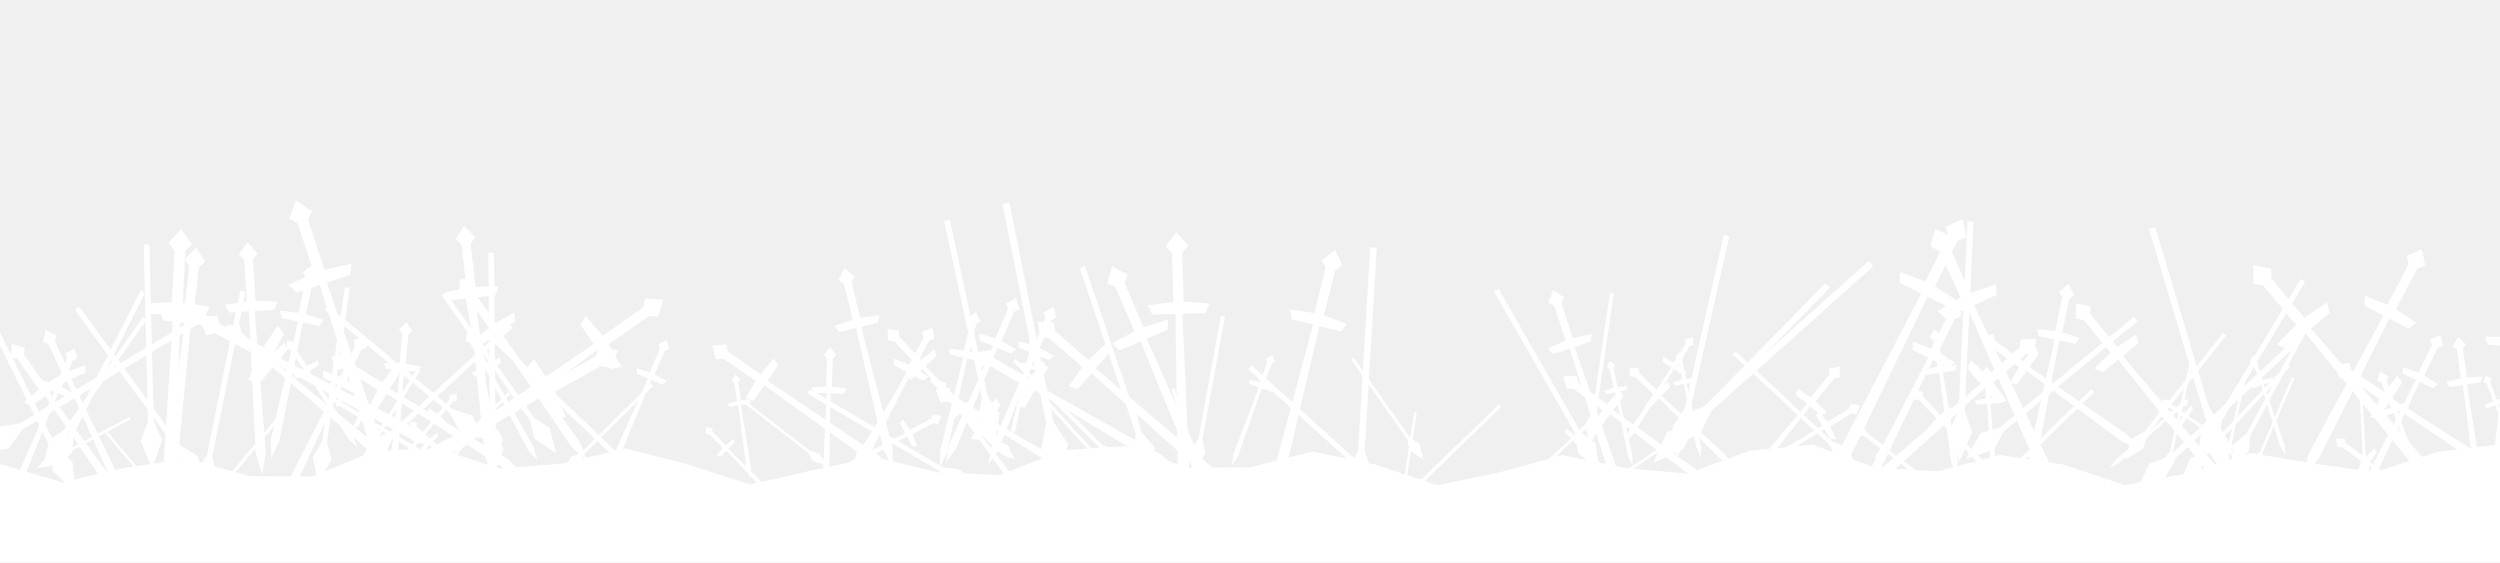
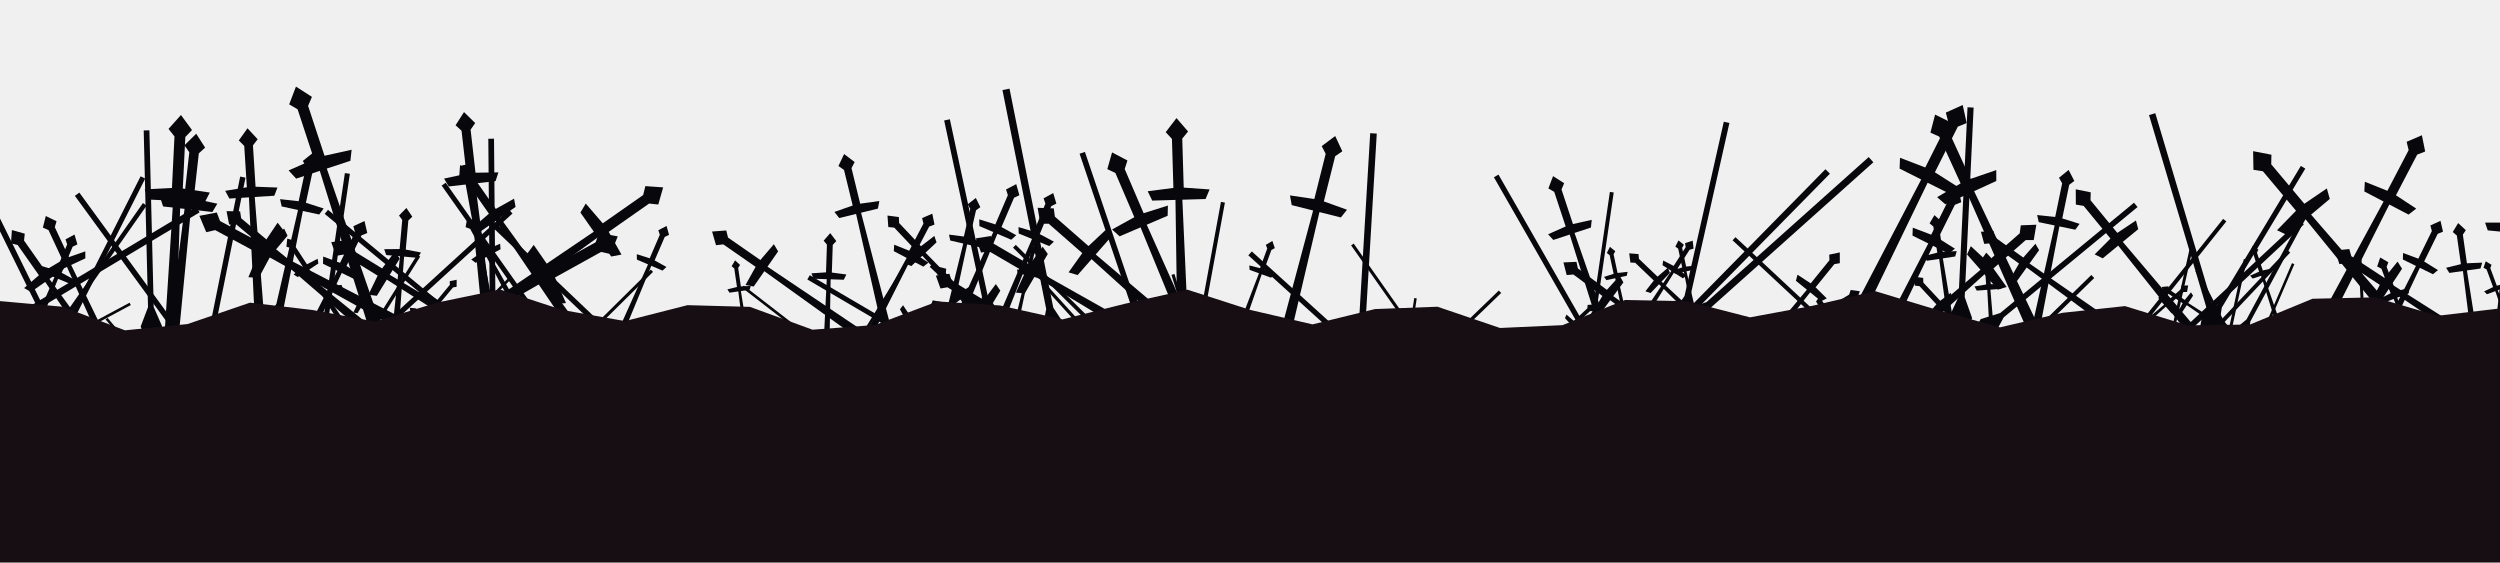
<svg xmlns="http://www.w3.org/2000/svg" width="1600" height="360" viewBox="0 0 1600 360">
-   <g fill="white">
-     <path d="M0 -5 L-7 25 -4 220 -31 220 -36 231 -6 234 -6 291 -13 299 0 315 13 299 6 291 6 234 36 231 31 220 4 220 7 25Z" transform="translate(1040.8 281.8) rotate(212.8) scale(0.2492)" />
-     <path d="M0 0 L-15 40 -4 67 -4 315 4 315 4 67 15 40Z" transform="translate(1058.1 296.3) rotate(224.5) scale(0.5055)" />
-     <path d="M0 -5 L-7 25 -4 220 -31 220 -36 231 -6 234 -6 291 -13 299 0 315 13 299 6 291 6 234 36 231 31 220 4 220 7 25Z" transform="translate(1565.2 332.6) rotate(126.3) scale(0.2772)" />
-     <path d="M0 -5 L-7 25 -4 220 -31 220 -36 231 -6 234 -6 291 -13 299 0 315 13 299 6 291 6 234 36 231 31 220 4 220 7 25Z" transform="translate(752.9 300.6) rotate(120.3) scale(0.4722)" />
-     <path d="M0 -5 L-7 25 -4 220 -31 220 -36 231 -6 234 -6 291 -13 299 0 315 13 299 6 291 6 234 36 231 31 220 4 220 7 25Z" transform="translate(1462.3 290.0) rotate(161.8) scale(0.2093)" />
-     <path d="M0 0 L-15 40 -4 67 -4 315 4 315 4 67 15 40Z" transform="translate(1073.1 292.4) rotate(192.7) scale(0.4611)" />
-     <path d="M0 -5 L-7 25 -4 220 -31 220 -36 231 -6 234 -6 291 -13 299 0 315 13 299 6 291 6 234 36 231 31 220 4 220 7 25Z" transform="translate(647.5 279.4) rotate(192.9) scale(0.2038)" />
-     <path d="M0 -5 L-7 25 -4 220 -31 220 -36 231 -6 234 -6 291 -13 299 0 315 13 299 6 291 6 234 36 231 31 220 4 220 7 25Z" transform="translate(307.8 315.3) rotate(134.9) scale(0.2039)" />
-     <path d="M0 -5 L-7 25 -4 220 -31 220 -36 231 -6 234 -6 291 -13 299 0 315 13 299 6 291 6 234 36 231 31 220 4 220 7 25Z" transform="translate(570.0 300.6) rotate(124.8) scale(0.4418)" />
-     <path d="M0 0 L-15 40 -4 67 -4 315 4 315 4 67 15 40Z" transform="translate(1366.9 314.4) rotate(227.0) scale(0.4613)" />
-     <path d="M0 -5 L-7 25 -4 220 -31 220 -36 231 -6 234 -6 291 -13 299 0 315 13 299 6 291 6 234 36 231 31 220 4 220 7 25Z" transform="translate(1514.0 312.1) rotate(206.1) scale(0.3457)" />
-     <path d="M0 -5 L-7 25 -4 220 -31 220 -36 231 -6 234 -6 291 -13 299 0 315 13 299 6 291 6 234 36 231 31 220 4 220 7 25Z" transform="translate(546.3 305.7) rotate(207.7) scale(0.344)" />
-     <path d="M0 -5 L-7 25 -4 220 -31 220 -36 231 -6 234 -6 291 -13 299 0 315 13 299 6 291 6 234 36 231 31 220 4 220 7 25Z" transform="translate(1247.8 319.2) rotate(127.4) scale(0.2345)" />
-     <path d="M0 0 L-15 40 -4 67 -4 315 4 315 4 67 15 40Z" transform="translate(625.4 313.8) rotate(120.4) scale(0.3972)" />
-     <path d="M0 -5 L-7 25 -4 220 -31 220 -36 231 -6 234 -6 291 -13 299 0 315 13 299 6 291 6 234 36 231 31 220 4 220 7 25Z" transform="translate(1474.8 303.4) rotate(207.6) scale(0.5153)" />
-     <path d="M0 -5 L-7 25 -4 220 -31 220 -36 231 -6 234 -6 291 -13 299 0 315 13 299 6 291 6 234 36 231 31 220 4 220 7 25Z" transform="translate(1587.6 316.9) rotate(171.9) scale(0.3243)" />
-     <path d="M0 0 L-15 40 -4 67 -4 315 4 315 4 67 15 40Z" transform="translate(1263.4 324.1) rotate(225.7) scale(0.337)" />
-     <path d="M0 -5 L-7 25 -4 220 -31 220 -36 231 -6 234 -6 291 -13 299 0 315 13 299 6 291 6 234 36 231 31 220 4 220 7 25Z" transform="translate(1548.2 327.2) rotate(234.2) scale(0.2292)" />
-     <path d="M0 -5 L-7 25 -4 220 -31 220 -36 231 -6 234 -6 291 -13 299 0 315 13 299 6 291 6 234 36 231 31 220 4 220 7 25Z" transform="translate(280.3 286.0) rotate(118.2) scale(0.55)" />
-     <path d="M0 -5 L-7 25 -4 220 -31 220 -36 231 -6 234 -6 291 -13 299 0 315 13 299 6 291 6 234 36 231 31 220 4 220 7 25Z" transform="translate(1194.5 312.0) rotate(206.5) scale(0.4187)" />
-     <path d="M0 -5 L-7 25 -4 220 -31 220 -36 231 -6 234 -6 291 -13 299 0 315 13 299 6 291 6 234 36 231 31 220 4 220 7 25Z" transform="translate(343.2 293.4) rotate(151.4) scale(0.2927)" />
-     <path d="M0 -5 L-7 25 -4 220 -31 220 -36 231 -6 234 -6 291 -13 299 0 315 13 299 6 291 6 234 36 231 31 220 4 220 7 25Z" transform="translate(8.9 315.4) rotate(202.8) scale(0.3178)" />
-     <path d="M0 -5 L-7 25 -4 220 -31 220 -36 231 -6 234 -6 291 -13 299 0 315 13 299 6 291 6 234 36 231 31 220 4 220 7 25Z" transform="translate(758.1 322.0) rotate(178.3) scale(0.5508)" />
-     <path d="M0 -5 L-7 25 -4 220 -31 220 -36 231 -6 234 -6 291 -13 299 0 315 13 299 6 291 6 234 36 231 31 220 4 220 7 25Z" transform="translate(1044.5 297.0) rotate(167.9) scale(0.2143)" />
-     <path d="M0 -5 L-7 25 -4 220 -31 220 -36 231 -6 234 -6 291 -13 299 0 315 13 299 6 291 6 234 36 231 31 220 4 220 7 25Z" transform="translate(82.8 327.2) rotate(144.9) scale(0.4151)" />
-     <path d="M0 0 L-15 40 -4 67 -4 315 4 315 4 67 15 40Z" transform="translate(220.5 312.3) rotate(212.1) scale(0.2836)" />
-     <path d="M0 0 L-15 40 -4 67 -4 315 4 315 4 67 15 40Z" transform="translate(897.8 323.8) rotate(132.2) scale(0.4189)" />
-     <path d="M0 -5 L-7 25 -4 220 -31 220 -36 231 -6 234 -6 291 -13 299 0 315 13 299 6 291 6 234 36 231 31 220 4 220 7 25Z" transform="translate(1252.0 303.0) rotate(171.4) scale(0.2964)" />
-     <path d="M0 -5 L-7 25 -4 220 -31 220 -36 231 -6 234 -6 291 -13 299 0 315 13 299 6 291 6 234 36 231 31 220 4 220 7 25Z" transform="translate(248.3 305.2) rotate(219.6) scale(0.219)" />
-     <path d="M0 0 L-15 40 -4 67 -4 315 4 315 4 67 15 40Z" transform="translate(1253.9 295.8) rotate(182.7) scale(0.4896)" />
-     <path d="M0 0 L-15 40 -4 67 -4 315 4 315 4 67 15 40Z" transform="translate(1065.7 286.5) rotate(228.2) scale(0.5611)" />
-     <path d="M0 0 L-15 40 -4 67 -4 315 4 315 4 67 15 40Z" transform="translate(911.1 294.3) rotate(144.9) scale(0.2516)" />
-     <path d="M0 0 L-15 40 -4 67 -4 315 4 315 4 67 15 40Z" transform="translate(414.9 311.0) rotate(133.6) scale(0.4294)" />
-     <path d="M0 -5 L-7 25 -4 220 -31 220 -36 231 -6 234 -6 291 -13 299 0 315 13 299 6 291 6 234 36 231 31 220 4 220 7 25Z" transform="translate(275.2 312.4) rotate(217.2) scale(0.2106)" />
-     <path d="M0 -5 L-7 25 -4 220 -31 220 -36 231 -6 234 -6 291 -13 299 0 315 13 299 6 291 6 234 36 231 31 220 4 220 7 25Z" transform="translate(645.3 292.7) rotate(136.7) scale(0.3579)" />
-     <path d="M0 0 L-15 40 -4 67 -4 315 4 315 4 67 15 40Z" transform="translate(1258.1 293.8) rotate(230.5) scale(0.4476)" />
-     <path d="M0 -5 L-7 25 -4 220 -31 220 -36 231 -6 234 -6 291 -13 299 0 315 13 299 6 291 6 234 36 231 31 220 4 220 7 25Z" transform="translate(1367.9 286.2) rotate(125.6) scale(0.3909)" />
-     <path d="M0 -5 L-7 25 -4 220 -31 220 -36 231 -6 234 -6 291 -13 299 0 315 13 299 6 291 6 234 36 231 31 220 4 220 7 25Z" transform="translate(180.4 322.4) rotate(206.1) scale(0.3816)" />
-     <path d="M0 -5 L-7 25 -4 220 -31 220 -36 231 -6 234 -6 291 -13 299 0 315 13 299 6 291 6 234 36 231 31 220 4 220 7 25Z" transform="translate(314.3 296.9) rotate(173.5) scale(0.4862)" />
-     <path d="M0 -5 L-7 25 -4 220 -31 220 -36 231 -6 234 -6 291 -13 299 0 315 13 299 6 291 6 234 36 231 31 220 4 220 7 25Z" transform="translate(174.0 291.4) rotate(192.1) scale(0.3965)" />
-     <path d="M0 -5 L-7 25 -4 220 -31 220 -36 231 -6 234 -6 291 -13 299 0 315 13 299 6 291 6 234 36 231 31 220 4 220 7 25Z" transform="translate(1103.1 316.8) rotate(126.5) scale(0.4048)" />
-     <path d="M0 -5 L-7 25 -4 220 -31 220 -36 231 -6 234 -6 291 -13 299 0 315 13 299 6 291 6 234 36 231 31 220 4 220 7 25Z" transform="translate(1423.4 309.7) rotate(140.6) scale(0.4747)" />
-     <path d="M0 0 L-15 40 -4 67 -4 315 4 315 4 67 15 40Z" transform="translate(23.8 299.4) rotate(241.8) scale(0.2144)" />
-     <path d="M0 0 L-15 40 -4 67 -4 315 4 315 4 67 15 40Z" transform="translate(356.0 290.2) rotate(144.8) scale(0.3968)" />
-     <path d="M0 -5 L-7 25 -4 220 -31 220 -36 231 -6 234 -6 291 -13 299 0 315 13 299 6 291 6 234 36 231 31 220 4 220 7 25Z" transform="translate(602.0 297.3) rotate(193.0) scale(0.318)" />
-     <path d="M0 0 L-15 40 -4 67 -4 315 4 315 4 67 15 40Z" transform="translate(1406.1 292.3) rotate(211.0) scale(0.4183)" />
-     <path d="M0 0 L-15 40 -4 67 -4 315 4 315 4 67 15 40Z" transform="translate(1421.4 311.7) rotate(192.1) scale(0.2361)" />
-     <path d="M0 -5 L-7 25 -4 220 -31 220 -36 231 -6 234 -6 291 -13 299 0 315 13 299 6 291 6 234 36 231 31 220 4 220 7 25Z" transform="translate(788.8 296.9) rotate(200.1) scale(0.2356)" />
-     <path d="M0 -5 L-7 25 -4 220 -31 220 -36 231 -6 234 -6 291 -13 299 0 315 13 299 6 291 6 234 36 231 31 220 4 220 7 25Z" transform="translate(107.6 318.8) rotate(186.4) scale(0.5118)" />
-     <path d="M0 0 L-15 40 -4 67 -4 315 4 315 4 67 15 40Z" transform="translate(315.6 305.6) rotate(179.5) scale(0.4566)" />
-     <path d="M0 -5 L-7 25 -4 220 -31 220 -36 231 -6 234 -6 291 -13 299 0 315 13 299 6 291 6 234 36 231 31 220 4 220 7 25Z" transform="translate(633.2 295.7) rotate(202.4) scale(0.3404)" />
-     <path d="M0 -5 L-7 25 -4 220 -31 220 -36 231 -6 234 -6 291 -13 299 0 315 13 299 6 291 6 234 36 231 31 220 4 220 7 25Z" transform="translate(1314.3 312.0) rotate(155.4) scale(0.5784)" />
-     <path d="M0 -5 L-7 25 -4 220 -31 220 -36 231 -6 234 -6 291 -13 299 0 315 13 299 6 291 6 234 36 231 31 220 4 220 7 25Z" transform="translate(246.6 293.4) rotate(130.0) scale(0.4211)" />
-     <path d="M0 -5 L-7 25 -4 220 -31 220 -36 231 -6 234 -6 291 -13 299 0 315 13 299 6 291 6 234 36 231 31 220 4 220 7 25Z" transform="translate(1088.4 291.8) rotate(167.9) scale(0.2147)" />
-     <path d="M0 0 L-15 40 -4 67 -4 315 4 315 4 67 15 40Z" transform="translate(896.3 327.4) rotate(188.6) scale(0.204)" />
-     <path d="M0 0 L-15 40 -4 67 -4 315 4 315 4 67 15 40Z" transform="translate(719.4 300.3) rotate(134.8) scale(0.314)" />
-     <path d="M0 -5 L-7 25 -4 220 -31 220 -36 231 -6 234 -6 291 -13 299 0 315 13 299 6 291 6 234 36 231 31 220 4 220 7 25Z" transform="translate(1174.9 301.7) rotate(206.7) scale(0.5739)" />
-     <path d="M0 -5 L-7 25 -4 220 -31 220 -36 231 -6 234 -6 291 -13 299 0 315 13 299 6 291 6 234 36 231 31 220 4 220 7 25Z" transform="translate(1555.7 324.4) rotate(159.5) scale(0.2935)" />
-     <path d="M0 -5 L-7 25 -4 220 -31 220 -36 231 -6 234 -6 291 -13 299 0 315 13 299 6 291 6 234 36 231 31 220 4 220 7 25Z" transform="translate(247.4 304.8) rotate(161.8) scale(0.5894)" />
-     <path d="M0 -5 L-7 25 -4 220 -31 220 -36 231 -6 234 -6 291 -13 299 0 315 13 299 6 291 6 234 36 231 31 220 4 220 7 25Z" transform="translate(713.2 318.6) rotate(121.2) scale(0.424)" />
-     <path d="M0 -5 L-7 25 -4 220 -31 220 -36 231 -6 234 -6 291 -13 299 0 315 13 299 6 291 6 234 36 231 31 220 4 220 7 25Z" transform="translate(-18.6 300.2) rotate(141.8) scale(0.2653)" />
-     <path d="M0 -5 L-7 25 -4 220 -31 220 -36 231 -6 234 -6 291 -13 299 0 315 13 299 6 291 6 234 36 231 31 220 4 220 7 25Z" transform="translate(480.0 305.1) rotate(171.7) scale(0.21)" />
-     <path d="M0 -5 L-7 25 -4 220 -31 220 -36 231 -6 234 -6 291 -13 299 0 315 13 299 6 291 6 234 36 231 31 220 4 220 7 25Z" transform="translate(1189.0 317.2) rotate(228.7) scale(0.4828)" />
-     <path d="M0 0 L-15 40 -4 67 -4 315 4 315 4 67 15 40Z" transform="translate(360.5 302.4) rotate(225.3) scale(0.2533)" />
-     <path d="M0 -5 L-7 25 -4 220 -31 220 -36 231 -6 234 -6 291 -13 299 0 315 13 299 6 291 6 234 36 231 31 220 4 220 7 25Z" transform="translate(275.8 293.6) rotate(121.3) scale(0.23)" />
-     <path d="M0 0 L-15 40 -4 67 -4 315 4 315 4 67 15 40Z" transform="translate(1427.9 298.7) rotate(208.3) scale(0.3484)" />
-     <path d="M0 0 L-15 40 -4 67 -4 315 4 315 4 67 15 40Z" transform="translate(28.0 296.1) rotate(215.0) scale(0.3578)" />
-     <path d="M0 -5 L-7 25 -4 220 -31 220 -36 231 -6 234 -6 291 -13 299 0 315 13 299 6 291 6 234 36 231 31 220 4 220 7 25Z" transform="translate(814.4 319.8) rotate(194.1) scale(0.5229)" />
-     <path d="M0 -5 L-7 25 -4 220 -31 220 -36 231 -6 234 -6 291 -13 299 0 315 13 299 6 291 6 234 36 231 31 220 4 220 7 25Z" transform="translate(167.6 301.3) rotate(176.4) scale(0.4651)" />
-     <path d="M0 -5 L-7 25 -4 220 -31 220 -36 231 -6 234 -6 291 -13 299 0 315 13 299 6 291 6 234 36 231 31 220 4 220 7 25Z" transform="translate(498.0 321.1) rotate(135.7) scale(0.2111)" />
-     <path d="M0 0 L-15 40 -4 67 -4 315 4 315 4 67 15 40Z" transform="translate(318.9 296.4) rotate(169.6) scale(0.3803)" />
-     <path d="M0 0 L-15 40 -4 67 -4 315 4 315 4 67 15 40Z" transform="translate(764.4 302.0) rotate(190.4) scale(0.3214)" />
-     <path d="M0 -5 L-7 25 -4 220 -31 220 -36 231 -6 234 -6 291 -13 299 0 315 13 299 6 291 6 234 36 231 31 220 4 220 7 25Z" transform="translate(1611.5 310.2) rotate(123.3) scale(0.4446)" />
-     <path d="M0 -5 L-7 25 -4 220 -31 220 -36 231 -6 234 -6 291 -13 299 0 315 13 299 6 291 6 234 36 231 31 220 4 220 7 25Z" transform="translate(778.7 326.8) rotate(156.8) scale(0.5397)" />
-     <path d="M0 0 L-15 40 -4 67 -4 315 4 315 4 67 15 40Z" transform="translate(636.8 284.3) rotate(167.9) scale(0.4652)" />
-     <path d="M0 -5 L-7 25 -4 220 -31 220 -36 231 -6 234 -6 291 -13 299 0 315 13 299 6 291 6 234 36 231 31 220 4 220 7 25Z" transform="translate(1613.8 302.6) rotate(159.8) scale(0.2109)" />
-     <path d="M0 0 L-15 40 -4 67 -4 315 4 315 4 67 15 40Z" transform="translate(1513.9 307.8) rotate(177.1) scale(0.2359)" />
-     <path d="M0 0 L-15 40 -4 67 -4 315 4 315 4 67 15 40Z" transform="translate(547.0 295.7) rotate(211.5) scale(0.2094)" />
-     <path d="M0 -5 L-7 25 -4 220 -31 220 -36 231 -6 234 -6 291 -13 299 0 315 13 299 6 291 6 234 36 231 31 220 4 220 7 25Z" transform="translate(281.5 291.9) rotate(235.0) scale(0.5539)" />
-     <path d="M0 0 L-15 40 -4 67 -4 315 4 315 4 67 15 40Z" transform="translate(310.9 281.4) rotate(129.6) scale(0.4204)" />
-     <path d="M0 0 L-15 40 -4 67 -4 315 4 315 4 67 15 40Z" transform="translate(109.7 325.9) rotate(139.7) scale(0.2037)" />
-     <path d="M0 -5 L-7 25 -4 220 -31 220 -36 231 -6 234 -6 291 -13 299 0 315 13 299 6 291 6 234 36 231 31 220 4 220 7 25Z" transform="translate(570.9 297.4) rotate(166.3) scale(0.4111)" />
-     <path d="M0 -5 L-7 25 -4 220 -31 220 -36 231 -6 234 -6 291 -13 299 0 315 13 299 6 291 6 234 36 231 31 220 4 220 7 25Z" transform="translate(527.7 306.0) rotate(242.0) scale(0.2686)" />
-     <path d="M0 -5 L-7 25 -4 220 -31 220 -36 231 -6 234 -6 291 -13 299 0 315 13 299 6 291 6 234 36 231 31 220 4 220 7 25Z" transform="translate(1299.3 300.6) rotate(191.7) scale(0.3853)" />
-     <path d="M0 -5 L-7 25 -4 220 -31 220 -36 231 -6 234 -6 291 -13 299 0 315 13 299 6 291 6 234 36 231 31 220 4 220 7 25Z" transform="translate(1111.1 316.5) rotate(219.0) scale(0.3348)" />
-     <path d="M0 -5 L-7 25 -4 220 -31 220 -36 231 -6 234 -6 291 -13 299 0 315 13 299 6 291 6 234 36 231 31 220 4 220 7 25Z" transform="translate(1596.4 316.8) rotate(185.5) scale(0.4341)" />
-     <path d="M0 -5 L-7 25 -4 220 -31 220 -36 231 -6 234 -6 291 -13 299 0 315 13 299 6 291 6 234 36 231 31 220 4 220 7 25Z" transform="translate(1034.4 308.0) rotate(161.7) scale(0.4089)" />
-     <path d="M0 0 L-15 40 -4 67 -4 315 4 315 4 67 15 40Z" transform="translate(1441.8 302.0) rotate(203.2) scale(0.2081)" />
-     <path d="M0 0 L-15 40 -4 67 -4 315 4 315 4 67 15 40Z" transform="translate(128.5 319.8) rotate(191.4) scale(0.4322)" />
-     <path d="M0 0 L-15 40 -4 67 -4 315 4 315 4 67 15 40Z" transform="translate(33.3 301.7) rotate(206.8) scale(0.4095)" />
-     <path d="M0 0 L-15 40 -4 67 -4 315 4 315 4 67 15 40Z" transform="translate(1396.4 306.1) rotate(223.4) scale(0.316)" />
-     <path d="M0 0 L-15 40 -4 67 -4 315 4 315 4 67 15 40Z" transform="translate(131.6 310.1) rotate(143.9) scale(0.4432)" />
-     <path d="M0 0 L-15 40 -4 67 -4 315 4 315 4 67 15 40Z" transform="translate(1435.9 304.9) rotate(152.9) scale(0.2097)" />
-     <path d="M0 0 L-15 40 -4 67 -4 315 4 315 4 67 15 40Z" transform="translate(230.3 296.6) rotate(227.6) scale(0.4152)" />
-     <path d="M0 -5 L-7 25 -4 220 -31 220 -36 231 -6 234 -6 291 -13 299 0 315 13 299 6 291 6 234 36 231 31 220 4 220 7 25Z" transform="translate(-18.2 318.5) rotate(164.7) scale(0.2388)" />
-     <path d="M0 0 L-15 40 -4 67 -4 315 4 315 4 67 15 40Z" transform="translate(898.2 319.4) rotate(226.0) scale(0.2727)" />
-     <path d="M0 0 L-15 40 -4 67 -4 315 4 315 4 67 15 40Z" transform="translate(649.4 293.9) rotate(133.4) scale(0.2348)" />
-     <path d="M0 0 L-15 40 -4 67 -4 315 4 315 4 67 15 40Z" transform="translate(722.5 315.0) rotate(137.8) scale(0.2616)" />
-     <path d="M0 0 L-15 40 -4 67 -4 315 4 315 4 67 15 40Z" transform="translate(869.2 323.8) rotate(183.4) scale(0.5261)" />
-     <path d="M0 -5 L-7 25 -4 220 -31 220 -36 231 -6 234 -6 291 -13 299 0 315 13 299 6 291 6 234 36 231 31 220 4 220 7 25Z" transform="translate(1108.5 298.0) rotate(133.7) scale(0.2889)" />
-     <path d="M0 -5 L-7 25 -4 220 -31 220 -36 231 -6 234 -6 291 -13 299 0 315 13 299 6 291 6 234 36 231 31 220 4 220 7 25Z" transform="translate(782.9 310.0) rotate(131.2) scale(0.5013)" />
-     <path d="M0 -5 L-7 25 -4 220 -31 220 -36 231 -6 234 -6 291 -13 299 0 315 13 299 6 291 6 234 36 231 31 220 4 220 7 25Z" transform="translate(232.4 314.6) rotate(241.0) scale(0.5915)" />
-     <path d="M0 0 L-15 40 -4 67 -4 315 4 315 4 67 15 40Z" transform="translate(277.3 301.2) rotate(224.4) scale(0.2219)" />
-     <path d="M0 -5 L-7 25 -4 220 -31 220 -36 231 -6 234 -6 291 -13 299 0 315 13 299 6 291 6 234 36 231 31 220 4 220 7 25Z" transform="translate(-17.6 292.2) rotate(175.5) scale(0.3085)" />
-     <path d="M0 -5 L-7 25 -4 220 -31 220 -36 231 -6 234 -6 291 -13 299 0 315 13 299 6 291 6 234 36 231 31 220 4 220 7 25Z" transform="translate(78.7 317.2) rotate(155.0) scale(0.3711)" />
-     <path d="M0 -5 L-7 25 -4 220 -31 220 -36 231 -6 234 -6 291 -13 299 0 315 13 299 6 291 6 234 36 231 31 220 4 220 7 25Z" transform="translate(1559.1 309.3) rotate(140.0) scale(0.5783)" />
-     <path d="M0 -5 L-7 25 -4 220 -31 220 -36 231 -6 234 -6 291 -13 299 0 315 13 299 6 291 6 234 36 231 31 220 4 220 7 25Z" transform="translate(650.9 311.4) rotate(143.2) scale(0.2687)" />
-     <path d="M0 0 L-15 40 -4 67 -4 315 4 315 4 67 15 40Z" transform="translate(773.6 324.0) rotate(163.1) scale(0.2501)" />
-     <path d="M0 0 L-15 40 -4 67 -4 315 4 315 4 67 15 40Z" transform="translate(-13.9 298.5) rotate(143.3) scale(0.2872)" />
-     <path d="M0 0 L-15 40 -4 67 -4 315 4 315 4 67 15 40Z" transform="translate(203.8 309.4) rotate(188.4) scale(0.4024)" />
-     <path d="M0 0 L-15 40 -4 67 -4 315 4 315 4 67 15 40Z" transform="translate(1386.4 304.0) rotate(192.5) scale(0.2352)" />
-     <path d="M0 0 L-15 40 -4 67 -4 315 4 315 4 67 15 40Z" transform="translate(-16.9 291.1) rotate(239.1) scale(0.5311)" />
-     <path d="M0 0 L-15 40 -4 67 -4 315 4 315 4 67 15 40Z" transform="translate(738.2 305.4) rotate(161.3) scale(0.4511)" />
-     <path d="M0 -5 L-7 25 -4 220 -31 220 -36 231 -6 234 -6 291 -13 299 0 315 13 299 6 291 6 234 36 231 31 220 4 220 7 25Z" transform="translate(1438.2 292.4) rotate(123.6) scale(0.2085)" />
-     <path d="M0 -5 L-7 25 -4 220 -31 220 -36 231 -6 234 -6 291 -13 299 0 315 13 299 6 291 6 234 36 231 31 220 4 220 7 25Z" transform="translate(250.9 309.0) rotate(185.1) scale(0.328)" />
-     <path d="M0 0 L-15 40 -4 67 -4 315 4 315 4 67 15 40Z" transform="translate(48.3 315.1) rotate(153.8) scale(0.4548)" />
-     <path d="M0 -5 L-7 25 -4 220 -31 220 -36 231 -6 234 -6 291 -13 299 0 315 13 299 6 291 6 234 36 231 31 220 4 220 7 25Z" transform="translate(528.1 320.1) rotate(181.9) scale(0.311)" />
-     <path d="M0 -5 L-7 25 -4 220 -31 220 -36 231 -6 234 -6 291 -13 299 0 315 13 299 6 291 6 234 36 231 31 220 4 220 7 25Z" transform="translate(374.8 293.5) rotate(145.0) scale(0.4448)" />
-     <path d="M0 0 L-15 40 -4 67 -4 315 4 315 4 67 15 40Z" transform="translate(127.1 329.2) rotate(219.7) scale(0.2516)" />
-     <path d="M0 0 L-15 40 -4 67 -4 315 4 315 4 67 15 40Z" transform="translate(1024.0 301.6) rotate(150.2) scale(0.4244)" />
-     <path d="M0 0 L-15 40 -4 67 -4 315 4 315 4 67 15 40Z" transform="translate(1424.5 304.1) rotate(163.4) scale(0.5236)" />
-     <path d="M0 -5 L-7 25 -4 220 -31 220 -36 231 -6 234 -6 291 -13 299 0 315 13 299 6 291 6 234 36 231 31 220 4 220 7 25Z" transform="translate(1112.7 306.4) rotate(238.8) scale(0.288)" />
-     <path d="M0 0 L-15 40 -4 67 -4 315 4 315 4 67 15 40Z" transform="translate(1188.7 299.4) rotate(133.0) scale(0.3426)" />
-     <path d="M0 -5 L-7 25 -4 220 -31 220 -36 231 -6 234 -6 291 -13 299 0 315 13 299 6 291 6 234 36 231 31 220 4 220 7 25Z" transform="translate(227.9 285.1) rotate(146.8) scale(0.2554)" />
-     <path d="M0 0 L-15 40 -4 67 -4 315 4 315 4 67 15 40Z" transform="translate(679.4 308.2) rotate(168.7) scale(0.5763)" />
-     <path d="M0 -5 L-7 25 -4 220 -31 220 -36 231 -6 234 -6 291 -13 299 0 315 13 299 6 291 6 234 36 231 31 220 4 220 7 25Z" transform="translate(390.8 300.7) rotate(203.3) scale(0.2872)" />
-     <path d="M0 0 L-15 40 -4 67 -4 315 4 315 4 67 15 40Z" transform="translate(529.2 298.0) rotate(127.7) scale(0.2155)" />
-     <path d="M0 0 L-15 40 -4 67 -4 315 4 315 4 67 15 40Z" transform="translate(1017.4 284.8) rotate(188.3) scale(0.3112)" />
-     <path d="M0 -5 L-7 25 -4 220 -31 220 -36 231 -6 234 -6 291 -13 299 0 315 13 299 6 291 6 234 36 231 31 220 4 220 7 25Z" transform="translate(1276.7 313.4) rotate(176.0) scale(0.2504)" />
-     <path d="M0 0 L-15 40 -4 67 -4 315 4 315 4 67 15 40Z" transform="translate(1030.7 308.5) rotate(236.6) scale(0.2217)" />
-     <path d="M0 0 L-15 40 -4 67 -4 315 4 315 4 67 15 40Z" transform="translate(97.3 300.1) rotate(178.6) scale(0.4562)" />
-     <path d="M0 0 L-15 40 -4 67 -4 315 4 315 4 67 15 40Z" transform="translate(740.9 323.0) rotate(166.3) scale(0.2043)" />
-     <path d="M0 -5 L-7 25 -4 220 -31 220 -36 231 -6 234 -6 291 -13 299 0 315 13 299 6 291 6 234 36 231 31 220 4 220 7 25Z" transform="translate(1285.0 314.5) rotate(137.1) scale(0.2792)" />
-     <path d="M0 -5 L-7 25 -4 220 -31 220 -36 231 -6 234 -6 291 -13 299 0 315 13 299 6 291 6 234 36 231 31 220 4 220 7 25Z" transform="translate(1351.1 298.7) rotate(228.9) scale(0.2078)" />
-     <path d="M0 -5 L-7 25 -4 220 -31 220 -36 231 -6 234 -6 291 -13 299 0 315 13 299 6 291 6 234 36 231 31 220 4 220 7 25Z" transform="translate(972.7 312.6) rotate(226.8) scale(0.2076)" />
-     <path d="M0 0 L-15 40 -4 67 -4 315 4 315 4 67 15 40Z" transform="translate(1359.8 294.1) rotate(218.6) scale(0.3258)" />
-     <path d="M0 0 L-15 40 -4 67 -4 315 4 315 4 67 15 40Z" transform="translate(12.9 322.9) rotate(122.9) scale(0.2379)" />
-     <path d="M0 -5 L-7 25 -4 220 -31 220 -36 231 -6 234 -6 291 -13 299 0 315 13 299 6 291 6 234 36 231 31 220 4 220 7 25Z" transform="translate(106.9 328.9) rotate(182.8) scale(0.5794)" />
-     <path d="M0 -5 L-7 25 -4 220 -31 220 -36 231 -6 234 -6 291 -13 299 0 315 13 299 6 291 6 234 36 231 31 220 4 220 7 25Z" transform="translate(606.0 294.4) rotate(203.2) scale(0.3577)" />
-     <path d="M0 -5 L-7 25 -4 220 -31 220 -36 231 -6 234 -6 291 -13 299 0 315 13 299 6 291 6 234 36 231 31 220 4 220 7 25Z" transform="translate(333.0 302.4) rotate(121.6) scale(0.451)" />
-     <path d="M0 297 0 297.0 40 308.7 80 299.4 120 293.5 160 304.8 200 304.9 240 288.5 280 287.1 320 299.8 360 296.7 400 287.0 440 297.2 480 310.0 520 301.0 560 292.5 600 302.3 640 304.0 680 288.2 720 285.5 760 299.4 800 299.1 840 289.0 880 297.3 920 310.6 960 302.2 1000 291.3 1040 299.5 1080 303.1 1120 288.4 1160 284.6 1200 299.3 1240 301.6 1280 291.2 1320 297.2 1360 310.5 1400 302.9 1440 289.9 1480 296.6 1520 302.2 1560 289.2 1600 284.4 V360 H0Z" />
+   <g fill="#08070b">
+     <path d="M0 -5 L-7 25 -4 220 -31 220 -36 231 -6 234 -6 291 -13 299 0 315 13 299 6 291 6 234 36 231 31 220 4 220 7 25Z" transform="translate(1040.8 220.0) rotate(212.8) scale(0.2492)" />
+     <path d="M0 0 L-15 40 -4 67 -4 315 4 315 4 67 15 40Z" transform="translate(1058.1 223.3) rotate(224.5) scale(0.5055)" />
+     <path d="M0 -5 L-7 25 -4 220 -31 220 -36 231 -6 234 -6 291 -13 299 0 315 13 299 6 291 6 234 36 231 31 220 4 220 7 25Z" transform="translate(1565.2 259.6) rotate(126.3) scale(0.2772)" />
+     <path d="M0 -5 L-7 25 -4 220 -31 220 -36 231 -6 234 -6 291 -13 299 0 315 13 299 6 291 6 234 36 231 31 220 4 220 7 25Z" transform="translate(752.9 227.6) rotate(120.3) scale(0.4722)" />
+     <path d="M0 -5 L-7 25 -4 220 -31 220 -36 231 -6 234 -6 291 -13 299 0 315 13 299 6 291 6 234 36 231 31 220 4 220 7 25Z" transform="translate(1462.3 220.0) rotate(161.8) scale(0.2093)" />
+     <path d="M0 0 L-15 40 -4 67 -4 315 4 315 4 67 15 40Z" transform="translate(1073.1 220.0) rotate(192.7) scale(0.4611)" />
+     <path d="M0 -5 L-7 25 -4 220 -31 220 -36 231 -6 234 -6 291 -13 299 0 315 13 299 6 291 6 234 36 231 31 220 4 220 7 25Z" transform="translate(647.5 220.0) rotate(192.9) scale(0.2038)" />
+     <path d="M0 -5 L-7 25 -4 220 -31 220 -36 231 -6 234 -6 291 -13 299 0 315 13 299 6 291 6 234 36 231 31 220 4 220 7 25Z" transform="translate(307.8 242.3) rotate(134.9) scale(0.2039)" />
+     <path d="M0 -5 L-7 25 -4 220 -31 220 -36 231 -6 234 -6 291 -13 299 0 315 13 299 6 291 6 234 36 231 31 220 4 220 7 25Z" transform="translate(570.0 227.6) rotate(124.8) scale(0.4418)" />
+     <path d="M0 0 L-15 40 -4 67 -4 315 4 315 4 67 15 40Z" transform="translate(1366.9 241.4) rotate(227.0) scale(0.4613)" />
+     <path d="M0 -5 L-7 25 -4 220 -31 220 -36 231 -6 234 -6 291 -13 299 0 315 13 299 6 291 6 234 36 231 31 220 4 220 7 25Z" transform="translate(1514.0 239.1) rotate(206.1) scale(0.3457)" />
+     <path d="M0 -5 L-7 25 -4 220 -31 220 -36 231 -6 234 -6 291 -13 299 0 315 13 299 6 291 6 234 36 231 31 220 4 220 7 25Z" transform="translate(546.3 232.7) rotate(207.7) scale(0.344)" />
+     <path d="M0 -5 L-7 25 -4 220 -31 220 -36 231 -6 234 -6 291 -13 299 0 315 13 299 6 291 6 234 36 231 31 220 4 220 7 25Z" transform="translate(1247.8 246.2) rotate(127.4) scale(0.2345)" />
+     <path d="M0 0 L-15 40 -4 67 -4 315 4 315 4 67 15 40Z" transform="translate(625.4 240.8) rotate(120.4) scale(0.3972)" />
+     <path d="M0 -5 L-7 25 -4 220 -31 220 -36 231 -6 234 -6 291 -13 299 0 315 13 299 6 291 6 234 36 231 31 220 4 220 7 25Z" transform="translate(1474.8 230.4) rotate(207.6) scale(0.5153)" />
+     <path d="M0 -5 L-7 25 -4 220 -31 220 -36 231 -6 234 -6 291 -13 299 0 315 13 299 6 291 6 234 36 231 31 220 4 220 7 25Z" transform="translate(1587.6 243.9) rotate(171.9) scale(0.3243)" />
+     <path d="M0 0 L-15 40 -4 67 -4 315 4 315 4 67 15 40Z" transform="translate(1263.4 251.1) rotate(225.7) scale(0.337)" />
+     <path d="M0 -5 L-7 25 -4 220 -31 220 -36 231 -6 234 -6 291 -13 299 0 315 13 299 6 291 6 234 36 231 31 220 4 220 7 25Z" transform="translate(1548.2 254.2) rotate(234.2) scale(0.2292)" />
+     <path d="M0 -5 L-7 25 -4 220 -31 220 -36 231 -6 234 -6 291 -13 299 0 315 13 299 6 291 6 234 36 231 31 220 4 220 7 25Z" transform="translate(280.3 220.0) rotate(118.2) scale(0.55)" />
+     <path d="M0 -5 L-7 25 -4 220 -31 220 -36 231 -6 234 -6 291 -13 299 0 315 13 299 6 291 6 234 36 231 31 220 4 220 7 25Z" transform="translate(1194.5 239.0) rotate(206.5) scale(0.4187)" />
+     <path d="M0 -5 L-7 25 -4 220 -31 220 -36 231 -6 234 -6 291 -13 299 0 315 13 299 6 291 6 234 36 231 31 220 4 220 7 25Z" transform="translate(343.2 220.4) rotate(151.4) scale(0.2927)" />
+     <path d="M0 -5 L-7 25 -4 220 -31 220 -36 231 -6 234 -6 291 -13 299 0 315 13 299 6 291 6 234 36 231 31 220 4 220 7 25Z" transform="translate(8.9 242.4) rotate(202.8) scale(0.3178)" />
+     <path d="M0 -5 L-7 25 -4 220 -31 220 -36 231 -6 234 -6 291 -13 299 0 315 13 299 6 291 6 234 36 231 31 220 4 220 7 25Z" transform="translate(758.1 249.0) rotate(178.3) scale(0.5508)" />
+     <path d="M0 -5 L-7 25 -4 220 -31 220 -36 231 -6 234 -6 291 -13 299 0 315 13 299 6 291 6 234 36 231 31 220 4 220 7 25Z" transform="translate(1044.5 224.0) rotate(167.9) scale(0.2143)" />
+     <path d="M0 -5 L-7 25 -4 220 -31 220 -36 231 -6 234 -6 291 -13 299 0 315 13 299 6 291 6 234 36 231 31 220 4 220 7 25Z" transform="translate(82.8 254.2) rotate(144.9) scale(0.4151)" />
+     <path d="M0 0 L-15 40 -4 67 -4 315 4 315 4 67 15 40Z" transform="translate(220.5 239.3) rotate(212.1) scale(0.2836)" />
+     <path d="M0 0 L-15 40 -4 67 -4 315 4 315 4 67 15 40Z" transform="translate(897.8 250.8) rotate(132.2) scale(0.4189)" />
+     <path d="M0 -5 L-7 25 -4 220 -31 220 -36 231 -6 234 -6 291 -13 299 0 315 13 299 6 291 6 234 36 231 31 220 4 220 7 25Z" transform="translate(1252.0 230.0) rotate(171.4) scale(0.2964)" />
+     <path d="M0 -5 L-7 25 -4 220 -31 220 -36 231 -6 234 -6 291 -13 299 0 315 13 299 6 291 6 234 36 231 31 220 4 220 7 25Z" transform="translate(248.3 232.2) rotate(219.6) scale(0.219)" />
+     <path d="M0 0 L-15 40 -4 67 -4 315 4 315 4 67 15 40Z" transform="translate(1253.9 222.8) rotate(182.7) scale(0.4896)" />
+     <path d="M0 0 L-15 40 -4 67 -4 315 4 315 4 67 15 40Z" transform="translate(1065.7 220.0) rotate(228.2) scale(0.5611)" />
+     <path d="M0 0 L-15 40 -4 67 -4 315 4 315 4 67 15 40Z" transform="translate(911.1 221.3) rotate(144.9) scale(0.2516)" />
+     <path d="M0 0 L-15 40 -4 67 -4 315 4 315 4 67 15 40Z" transform="translate(414.9 238.0) rotate(133.6) scale(0.4294)" />
+     <path d="M0 -5 L-7 25 -4 220 -31 220 -36 231 -6 234 -6 291 -13 299 0 315 13 299 6 291 6 234 36 231 31 220 4 220 7 25Z" transform="translate(275.2 239.4) rotate(217.2) scale(0.2106)" />
+     <path d="M0 -5 L-7 25 -4 220 -31 220 -36 231 -6 234 -6 291 -13 299 0 315 13 299 6 291 6 234 36 231 31 220 4 220 7 25Z" transform="translate(645.3 220.0) rotate(136.7) scale(0.3579)" />
+     <path d="M0 0 L-15 40 -4 67 -4 315 4 315 4 67 15 40Z" transform="translate(1258.1 220.8) rotate(230.5) scale(0.4476)" />
+     <path d="M0 -5 L-7 25 -4 220 -31 220 -36 231 -6 234 -6 291 -13 299 0 315 13 299 6 291 6 234 36 231 31 220 4 220 7 25Z" transform="translate(1367.9 220.0) rotate(125.6) scale(0.3909)" />
+     <path d="M0 -5 L-7 25 -4 220 -31 220 -36 231 -6 234 -6 291 -13 299 0 315 13 299 6 291 6 234 36 231 31 220 4 220 7 25Z" transform="translate(180.4 249.4) rotate(206.1) scale(0.3816)" />
+     <path d="M0 -5 L-7 25 -4 220 -31 220 -36 231 -6 234 -6 291 -13 299 0 315 13 299 6 291 6 234 36 231 31 220 4 220 7 25Z" transform="translate(314.3 223.9) rotate(173.5) scale(0.4862)" />
+     <path d="M0 -5 L-7 25 -4 220 -31 220 -36 231 -6 234 -6 291 -13 299 0 315 13 299 6 291 6 234 36 231 31 220 4 220 7 25Z" transform="translate(174.0 220.0) rotate(192.1) scale(0.3965)" />
+     <path d="M0 -5 L-7 25 -4 220 -31 220 -36 231 -6 234 -6 291 -13 299 0 315 13 299 6 291 6 234 36 231 31 220 4 220 7 25Z" transform="translate(1103.1 243.8) rotate(126.5) scale(0.4048)" />
+     <path d="M0 -5 L-7 25 -4 220 -31 220 -36 231 -6 234 -6 291 -13 299 0 315 13 299 6 291 6 234 36 231 31 220 4 220 7 25Z" transform="translate(1423.4 236.7) rotate(140.6) scale(0.4747)" />
+     <path d="M0 0 L-15 40 -4 67 -4 315 4 315 4 67 15 40Z" transform="translate(23.8 226.4) rotate(241.8) scale(0.2144)" />
+     <path d="M0 0 L-15 40 -4 67 -4 315 4 315 4 67 15 40Z" transform="translate(356.0 220.0) rotate(144.8) scale(0.3968)" />
+     <path d="M0 -5 L-7 25 -4 220 -31 220 -36 231 -6 234 -6 291 -13 299 0 315 13 299 6 291 6 234 36 231 31 220 4 220 7 25Z" transform="translate(602.0 224.3) rotate(193.0) scale(0.318)" />
+     <path d="M0 0 L-15 40 -4 67 -4 315 4 315 4 67 15 40Z" transform="translate(1406.1 220.0) rotate(211.0) scale(0.4183)" />
+     <path d="M0 0 L-15 40 -4 67 -4 315 4 315 4 67 15 40Z" transform="translate(1421.4 238.7) rotate(192.1) scale(0.2361)" />
+     <path d="M0 -5 L-7 25 -4 220 -31 220 -36 231 -6 234 -6 291 -13 299 0 315 13 299 6 291 6 234 36 231 31 220 4 220 7 25Z" transform="translate(788.8 223.9) rotate(200.1) scale(0.2356)" />
+     <path d="M0 -5 L-7 25 -4 220 -31 220 -36 231 -6 234 -6 291 -13 299 0 315 13 299 6 291 6 234 36 231 31 220 4 220 7 25Z" transform="translate(107.6 245.8) rotate(186.4) scale(0.5118)" />
+     <path d="M0 0 L-15 40 -4 67 -4 315 4 315 4 67 15 40Z" transform="translate(315.6 232.6) rotate(179.5) scale(0.4566)" />
+     <path d="M0 -5 L-7 25 -4 220 -31 220 -36 231 -6 234 -6 291 -13 299 0 315 13 299 6 291 6 234 36 231 31 220 4 220 7 25Z" transform="translate(633.2 222.7) rotate(202.4) scale(0.3404)" />
+     <path d="M0 -5 L-7 25 -4 220 -31 220 -36 231 -6 234 -6 291 -13 299 0 315 13 299 6 291 6 234 36 231 31 220 4 220 7 25Z" transform="translate(1314.3 239.0) rotate(155.4) scale(0.5784)" />
+     <path d="M0 -5 L-7 25 -4 220 -31 220 -36 231 -6 234 -6 291 -13 299 0 315 13 299 6 291 6 234 36 231 31 220 4 220 7 25Z" transform="translate(246.6 220.4) rotate(130.0) scale(0.4211)" />
+     <path d="M0 -5 L-7 25 -4 220 -31 220 -36 231 -6 234 -6 291 -13 299 0 315 13 299 6 291 6 234 36 231 31 220 4 220 7 25Z" transform="translate(1088.4 220.0) rotate(167.9) scale(0.2147)" />
+     <path d="M0 0 L-15 40 -4 67 -4 315 4 315 4 67 15 40Z" transform="translate(896.3 254.4) rotate(188.6) scale(0.204)" />
+     <path d="M0 0 L-15 40 -4 67 -4 315 4 315 4 67 15 40Z" transform="translate(719.4 227.3) rotate(134.8) scale(0.314)" />
+     <path d="M0 -5 L-7 25 -4 220 -31 220 -36 231 -6 234 -6 291 -13 299 0 315 13 299 6 291 6 234 36 231 31 220 4 220 7 25Z" transform="translate(1174.9 228.7) rotate(206.7) scale(0.5739)" />
+     <path d="M0 -5 L-7 25 -4 220 -31 220 -36 231 -6 234 -6 291 -13 299 0 315 13 299 6 291 6 234 36 231 31 220 4 220 7 25Z" transform="translate(1555.7 251.4) rotate(159.5) scale(0.2935)" />
+     <path d="M0 -5 L-7 25 -4 220 -31 220 -36 231 -6 234 -6 291 -13 299 0 315 13 299 6 291 6 234 36 231 31 220 4 220 7 25Z" transform="translate(247.4 231.8) rotate(161.8) scale(0.5894)" />
+     <path d="M0 -5 L-7 25 -4 220 -31 220 -36 231 -6 234 -6 291 -13 299 0 315 13 299 6 291 6 234 36 231 31 220 4 220 7 25Z" transform="translate(713.2 245.6) rotate(121.2) scale(0.424)" />
+     <path d="M0 -5 L-7 25 -4 220 -31 220 -36 231 -6 234 -6 291 -13 299 0 315 13 299 6 291 6 234 36 231 31 220 4 220 7 25Z" transform="translate(-18.6 227.2) rotate(141.8) scale(0.2653)" />
+     <path d="M0 -5 L-7 25 -4 220 -31 220 -36 231 -6 234 -6 291 -13 299 0 315 13 299 6 291 6 234 36 231 31 220 4 220 7 25Z" transform="translate(480.0 232.1) rotate(171.7) scale(0.21)" />
+     <path d="M0 -5 L-7 25 -4 220 -31 220 -36 231 -6 234 -6 291 -13 299 0 315 13 299 6 291 6 234 36 231 31 220 4 220 7 25Z" transform="translate(1189.0 244.2) rotate(228.7) scale(0.4828)" />
+     <path d="M0 0 L-15 40 -4 67 -4 315 4 315 4 67 15 40Z" transform="translate(360.5 229.4) rotate(225.3) scale(0.2533)" />
+     <path d="M0 -5 L-7 25 -4 220 -31 220 -36 231 -6 234 -6 291 -13 299 0 315 13 299 6 291 6 234 36 231 31 220 4 220 7 25Z" transform="translate(275.8 220.6) rotate(121.3) scale(0.23)" />
+     <path d="M0 0 L-15 40 -4 67 -4 315 4 315 4 67 15 40Z" transform="translate(1427.9 225.7) rotate(208.3) scale(0.3484)" />
+     <path d="M0 0 L-15 40 -4 67 -4 315 4 315 4 67 15 40Z" transform="translate(28.0 223.1) rotate(215.0) scale(0.3578)" />
+     <path d="M0 -5 L-7 25 -4 220 -31 220 -36 231 -6 234 -6 291 -13 299 0 315 13 299 6 291 6 234 36 231 31 220 4 220 7 25Z" transform="translate(814.4 246.8) rotate(194.1) scale(0.5229)" />
+     <path d="M0 -5 L-7 25 -4 220 -31 220 -36 231 -6 234 -6 291 -13 299 0 315 13 299 6 291 6 234 36 231 31 220 4 220 7 25Z" transform="translate(167.6 228.3) rotate(176.4) scale(0.4651)" />
+     <path d="M0 -5 L-7 25 -4 220 -31 220 -36 231 -6 234 -6 291 -13 299 0 315 13 299 6 291 6 234 36 231 31 220 4 220 7 25Z" transform="translate(498.0 248.1) rotate(135.7) scale(0.2111)" />
+     <path d="M0 0 L-15 40 -4 67 -4 315 4 315 4 67 15 40Z" transform="translate(318.9 223.4) rotate(169.6) scale(0.3803)" />
+     <path d="M0 0 L-15 40 -4 67 -4 315 4 315 4 67 15 40Z" transform="translate(764.4 229.0) rotate(190.4) scale(0.3214)" />
+     <path d="M0 -5 L-7 25 -4 220 -31 220 -36 231 -6 234 -6 291 -13 299 0 315 13 299 6 291 6 234 36 231 31 220 4 220 7 25Z" transform="translate(1611.5 237.2) rotate(123.3) scale(0.4446)" />
+     <path d="M0 -5 L-7 25 -4 220 -31 220 -36 231 -6 234 -6 291 -13 299 0 315 13 299 6 291 6 234 36 231 31 220 4 220 7 25Z" transform="translate(778.7 253.8) rotate(156.8) scale(0.5397)" />
+     <path d="M0 0 L-15 40 -4 67 -4 315 4 315 4 67 15 40Z" transform="translate(636.8 220.0) rotate(167.9) scale(0.4652)" />
+     <path d="M0 -5 L-7 25 -4 220 -31 220 -36 231 -6 234 -6 291 -13 299 0 315 13 299 6 291 6 234 36 231 31 220 4 220 7 25Z" transform="translate(1613.8 229.6) rotate(159.8) scale(0.2109)" />
+     <path d="M0 0 L-15 40 -4 67 -4 315 4 315 4 67 15 40Z" transform="translate(1513.9 234.8) rotate(177.1) scale(0.2359)" />
+     <path d="M0 0 L-15 40 -4 67 -4 315 4 315 4 67 15 40Z" transform="translate(547.0 222.7) rotate(211.5) scale(0.2094)" />
+     <path d="M0 -5 L-7 25 -4 220 -31 220 -36 231 -6 234 -6 291 -13 299 0 315 13 299 6 291 6 234 36 231 31 220 4 220 7 25Z" transform="translate(281.5 220.0) rotate(235.0) scale(0.5539)" />
+     <path d="M0 0 L-15 40 -4 67 -4 315 4 315 4 67 15 40Z" transform="translate(310.9 220.0) rotate(129.6) scale(0.4204)" />
+     <path d="M0 0 L-15 40 -4 67 -4 315 4 315 4 67 15 40Z" transform="translate(109.7 252.9) rotate(139.7) scale(0.2037)" />
+     <path d="M0 -5 L-7 25 -4 220 -31 220 -36 231 -6 234 -6 291 -13 299 0 315 13 299 6 291 6 234 36 231 31 220 4 220 7 25Z" transform="translate(570.9 224.4) rotate(166.3) scale(0.4111)" />
+     <path d="M0 -5 L-7 25 -4 220 -31 220 -36 231 -6 234 -6 291 -13 299 0 315 13 299 6 291 6 234 36 231 31 220 4 220 7 25Z" transform="translate(527.7 233.0) rotate(242.0) scale(0.2686)" />
+     <path d="M0 -5 L-7 25 -4 220 -31 220 -36 231 -6 234 -6 291 -13 299 0 315 13 299 6 291 6 234 36 231 31 220 4 220 7 25Z" transform="translate(1299.3 227.6) rotate(191.7) scale(0.3853)" />
+     <path d="M0 -5 L-7 25 -4 220 -31 220 -36 231 -6 234 -6 291 -13 299 0 315 13 299 6 291 6 234 36 231 31 220 4 220 7 25Z" transform="translate(1111.1 243.5) rotate(219.0) scale(0.3348)" />
+     <path d="M0 -5 L-7 25 -4 220 -31 220 -36 231 -6 234 -6 291 -13 299 0 315 13 299 6 291 6 234 36 231 31 220 4 220 7 25Z" transform="translate(1596.4 243.8) rotate(185.5) scale(0.4341)" />
+     <path d="M0 -5 L-7 25 -4 220 -31 220 -36 231 -6 234 -6 291 -13 299 0 315 13 299 6 291 6 234 36 231 31 220 4 220 7 25Z" transform="translate(1034.4 235.0) rotate(161.7) scale(0.4089)" />
+     <path d="M0 0 L-15 40 -4 67 -4 315 4 315 4 67 15 40Z" transform="translate(1441.8 229.0) rotate(203.2) scale(0.2081)" />
+     <path d="M0 0 L-15 40 -4 67 -4 315 4 315 4 67 15 40Z" transform="translate(128.5 246.8) rotate(191.4) scale(0.4322)" />
+     <path d="M0 0 L-15 40 -4 67 -4 315 4 315 4 67 15 40Z" transform="translate(33.3 228.7) rotate(206.8) scale(0.4095)" />
+     <path d="M0 0 L-15 40 -4 67 -4 315 4 315 4 67 15 40Z" transform="translate(1396.4 233.1) rotate(223.4) scale(0.316)" />
+     <path d="M0 0 L-15 40 -4 67 -4 315 4 315 4 67 15 40Z" transform="translate(131.6 237.1) rotate(143.9) scale(0.4432)" />
+     <path d="M0 0 L-15 40 -4 67 -4 315 4 315 4 67 15 40Z" transform="translate(1435.9 231.9) rotate(152.9) scale(0.2097)" />
+     <path d="M0 0 L-15 40 -4 67 -4 315 4 315 4 67 15 40Z" transform="translate(230.3 223.6) rotate(227.6) scale(0.4152)" />
+     <path d="M0 -5 L-7 25 -4 220 -31 220 -36 231 -6 234 -6 291 -13 299 0 315 13 299 6 291 6 234 36 231 31 220 4 220 7 25Z" transform="translate(-18.2 245.5) rotate(164.7) scale(0.2388)" />
+     <path d="M0 0 L-15 40 -4 67 -4 315 4 315 4 67 15 40Z" transform="translate(898.2 246.4) rotate(226.0) scale(0.2727)" />
+     <path d="M0 0 L-15 40 -4 67 -4 315 4 315 4 67 15 40Z" transform="translate(649.4 220.9) rotate(133.4) scale(0.2348)" />
+     <path d="M0 0 L-15 40 -4 67 -4 315 4 315 4 67 15 40Z" transform="translate(722.5 242.0) rotate(137.8) scale(0.2616)" />
+     <path d="M0 0 L-15 40 -4 67 -4 315 4 315 4 67 15 40Z" transform="translate(869.2 250.8) rotate(183.4) scale(0.5261)" />
+     <path d="M0 -5 L-7 25 -4 220 -31 220 -36 231 -6 234 -6 291 -13 299 0 315 13 299 6 291 6 234 36 231 31 220 4 220 7 25Z" transform="translate(1108.5 225.0) rotate(133.7) scale(0.2889)" />
+     <path d="M0 -5 L-7 25 -4 220 -31 220 -36 231 -6 234 -6 291 -13 299 0 315 13 299 6 291 6 234 36 231 31 220 4 220 7 25Z" transform="translate(782.9 237.0) rotate(131.2) scale(0.5013)" />
+     <path d="M0 -5 L-7 25 -4 220 -31 220 -36 231 -6 234 -6 291 -13 299 0 315 13 299 6 291 6 234 36 231 31 220 4 220 7 25Z" transform="translate(232.4 241.6) rotate(241.0) scale(0.5915)" />
+     <path d="M0 0 L-15 40 -4 67 -4 315 4 315 4 67 15 40Z" transform="translate(277.3 228.2) rotate(224.4) scale(0.2219)" />
+     <path d="M0 -5 L-7 25 -4 220 -31 220 -36 231 -6 234 -6 291 -13 299 0 315 13 299 6 291 6 234 36 231 31 220 4 220 7 25Z" transform="translate(-17.6 220.0) rotate(175.5) scale(0.3085)" />
+     <path d="M0 -5 L-7 25 -4 220 -31 220 -36 231 -6 234 -6 291 -13 299 0 315 13 299 6 291 6 234 36 231 31 220 4 220 7 25Z" transform="translate(78.7 244.2) rotate(155.0) scale(0.3711)" />
+     <path d="M0 -5 L-7 25 -4 220 -31 220 -36 231 -6 234 -6 291 -13 299 0 315 13 299 6 291 6 234 36 231 31 220 4 220 7 25Z" transform="translate(1559.1 236.3) rotate(140.0) scale(0.5783)" />
+     <path d="M0 -5 L-7 25 -4 220 -31 220 -36 231 -6 234 -6 291 -13 299 0 315 13 299 6 291 6 234 36 231 31 220 4 220 7 25Z" transform="translate(650.9 238.4) rotate(143.2) scale(0.2687)" />
+     <path d="M0 0 L-15 40 -4 67 -4 315 4 315 4 67 15 40Z" transform="translate(773.6 251.0) rotate(163.1) scale(0.2501)" />
+     <path d="M0 0 L-15 40 -4 67 -4 315 4 315 4 67 15 40Z" transform="translate(-13.9 225.5) rotate(143.3) scale(0.2872)" />
+     <path d="M0 0 L-15 40 -4 67 -4 315 4 315 4 67 15 40Z" transform="translate(203.8 236.4) rotate(188.4) scale(0.4024)" />
+     <path d="M0 0 L-15 40 -4 67 -4 315 4 315 4 67 15 40Z" transform="translate(1386.4 231.0) rotate(192.5) scale(0.2352)" />
+     <path d="M0 0 L-15 40 -4 67 -4 315 4 315 4 67 15 40Z" transform="translate(-16.9 220.0) rotate(239.1) scale(0.5311)" />
+     <path d="M0 0 L-15 40 -4 67 -4 315 4 315 4 67 15 40Z" transform="translate(738.2 232.4) rotate(161.3) scale(0.4511)" />
+     <path d="M0 -5 L-7 25 -4 220 -31 220 -36 231 -6 234 -6 291 -13 299 0 315 13 299 6 291 6 234 36 231 31 220 4 220 7 25Z" transform="translate(1438.2 220.0) rotate(123.6) scale(0.2085)" />
+     <path d="M0 -5 L-7 25 -4 220 -31 220 -36 231 -6 234 -6 291 -13 299 0 315 13 299 6 291 6 234 36 231 31 220 4 220 7 25Z" transform="translate(250.9 236.0) rotate(185.1) scale(0.328)" />
+     <path d="M0 0 L-15 40 -4 67 -4 315 4 315 4 67 15 40Z" transform="translate(48.3 242.1) rotate(153.8) scale(0.4548)" />
+     <path d="M0 -5 L-7 25 -4 220 -31 220 -36 231 -6 234 -6 291 -13 299 0 315 13 299 6 291 6 234 36 231 31 220 4 220 7 25Z" transform="translate(528.1 247.1) rotate(181.9) scale(0.311)" />
+     <path d="M0 -5 L-7 25 -4 220 -31 220 -36 231 -6 234 -6 291 -13 299 0 315 13 299 6 291 6 234 36 231 31 220 4 220 7 25Z" transform="translate(374.8 220.5) rotate(145.0) scale(0.4448)" />
+     <path d="M0 0 L-15 40 -4 67 -4 315 4 315 4 67 15 40Z" transform="translate(127.1 256.2) rotate(219.7) scale(0.2516)" />
+     <path d="M0 0 L-15 40 -4 67 -4 315 4 315 4 67 15 40Z" transform="translate(1024.0 228.6) rotate(150.2) scale(0.4244)" />
+     <path d="M0 0 L-15 40 -4 67 -4 315 4 315 4 67 15 40Z" transform="translate(1424.5 231.1) rotate(163.4) scale(0.5236)" />
+     <path d="M0 -5 L-7 25 -4 220 -31 220 -36 231 -6 234 -6 291 -13 299 0 315 13 299 6 291 6 234 36 231 31 220 4 220 7 25Z" transform="translate(1112.7 233.4) rotate(238.8) scale(0.288)" />
+     <path d="M0 0 L-15 40 -4 67 -4 315 4 315 4 67 15 40Z" transform="translate(1188.7 226.4) rotate(133.0) scale(0.3426)" />
+     <path d="M0 -5 L-7 25 -4 220 -31 220 -36 231 -6 234 -6 291 -13 299 0 315 13 299 6 291 6 234 36 231 31 220 4 220 7 25Z" transform="translate(227.9 220.0) rotate(146.8) scale(0.2554)" />
+     <path d="M0 0 L-15 40 -4 67 -4 315 4 315 4 67 15 40Z" transform="translate(679.4 235.2) rotate(168.7) scale(0.5763)" />
+     <path d="M0 -5 L-7 25 -4 220 -31 220 -36 231 -6 234 -6 291 -13 299 0 315 13 299 6 291 6 234 36 231 31 220 4 220 7 25Z" transform="translate(390.8 227.7) rotate(203.3) scale(0.2872)" />
+     <path d="M0 0 L-15 40 -4 67 -4 315 4 315 4 67 15 40Z" transform="translate(529.2 225.0) rotate(127.7) scale(0.2155)" />
+     <path d="M0 0 L-15 40 -4 67 -4 315 4 315 4 67 15 40Z" transform="translate(1017.4 220.0) rotate(188.3) scale(0.3112)" />
+     <path d="M0 -5 L-7 25 -4 220 -31 220 -36 231 -6 234 -6 291 -13 299 0 315 13 299 6 291 6 234 36 231 31 220 4 220 7 25Z" transform="translate(1276.7 240.4) rotate(176.0) scale(0.2504)" />
+     <path d="M0 0 L-15 40 -4 67 -4 315 4 315 4 67 15 40Z" transform="translate(1030.7 235.5) rotate(236.6) scale(0.2217)" />
+     <path d="M0 0 L-15 40 -4 67 -4 315 4 315 4 67 15 40Z" transform="translate(97.3 227.1) rotate(178.6) scale(0.4562)" />
+     <path d="M0 0 L-15 40 -4 67 -4 315 4 315 4 67 15 40Z" transform="translate(740.9 250.0) rotate(166.3) scale(0.2043)" />
+     <path d="M0 -5 L-7 25 -4 220 -31 220 -36 231 -6 234 -6 291 -13 299 0 315 13 299 6 291 6 234 36 231 31 220 4 220 7 25Z" transform="translate(1285.0 241.5) rotate(137.1) scale(0.2792)" />
+     <path d="M0 -5 L-7 25 -4 220 -31 220 -36 231 -6 234 -6 291 -13 299 0 315 13 299 6 291 6 234 36 231 31 220 4 220 7 25Z" transform="translate(1351.1 225.7) rotate(228.9) scale(0.2078)" />
+     <path d="M0 -5 L-7 25 -4 220 -31 220 -36 231 -6 234 -6 291 -13 299 0 315 13 299 6 291 6 234 36 231 31 220 4 220 7 25Z" transform="translate(972.7 239.6) rotate(226.8) scale(0.2076)" />
+     <path d="M0 0 L-15 40 -4 67 -4 315 4 315 4 67 15 40Z" transform="translate(1359.8 221.1) rotate(218.6) scale(0.3258)" />
+     <path d="M0 0 L-15 40 -4 67 -4 315 4 315 4 67 15 40Z" transform="translate(12.9 249.9) rotate(122.9) scale(0.2379)" />
+     <path d="M0 -5 L-7 25 -4 220 -31 220 -36 231 -6 234 -6 291 -13 299 0 315 13 299 6 291 6 234 36 231 31 220 4 220 7 25Z" transform="translate(106.9 255.9) rotate(182.8) scale(0.5794)" />
+     <path d="M0 -5 L-7 25 -4 220 -31 220 -36 231 -6 234 -6 291 -13 299 0 315 13 299 6 291 6 234 36 231 31 220 4 220 7 25Z" transform="translate(606.0 221.4) rotate(203.2) scale(0.3577)" />
+     <path d="M0 -5 L-7 25 -4 220 -31 220 -36 231 -6 234 -6 291 -13 299 0 315 13 299 6 291 6 234 36 231 31 220 4 220 7 25Z" transform="translate(333.0 229.4) rotate(121.6) scale(0.451)" />
+     <path fill="#170e14" d="M0 199 0 192.7 40 196.3 80 211.4 120 207.4 160 193.7 200 198.4 240 205.8 280 193.6 320 185.3 360 198.4 400 205.5 440 195.3 480 196.4 520 211.0 560 208.0 600 192.9 640 195.5 680 204.4 720 194.4 760 185.4 800 198.3 840 207.6 880 197.8 920 196.3 960 209.9 1000 208.1 1040 192.0 1080 192.8 1120 203.1 1160 195.7 1200 186.3 1240 198.4 1280 209.5 1320 200.2 1360 195.9 1400 208.2 1440 207.7 1480 191.2 1520 190.3 1560 202.1 1600 197.4 V360 H0Z" />
  </g>
</svg>
